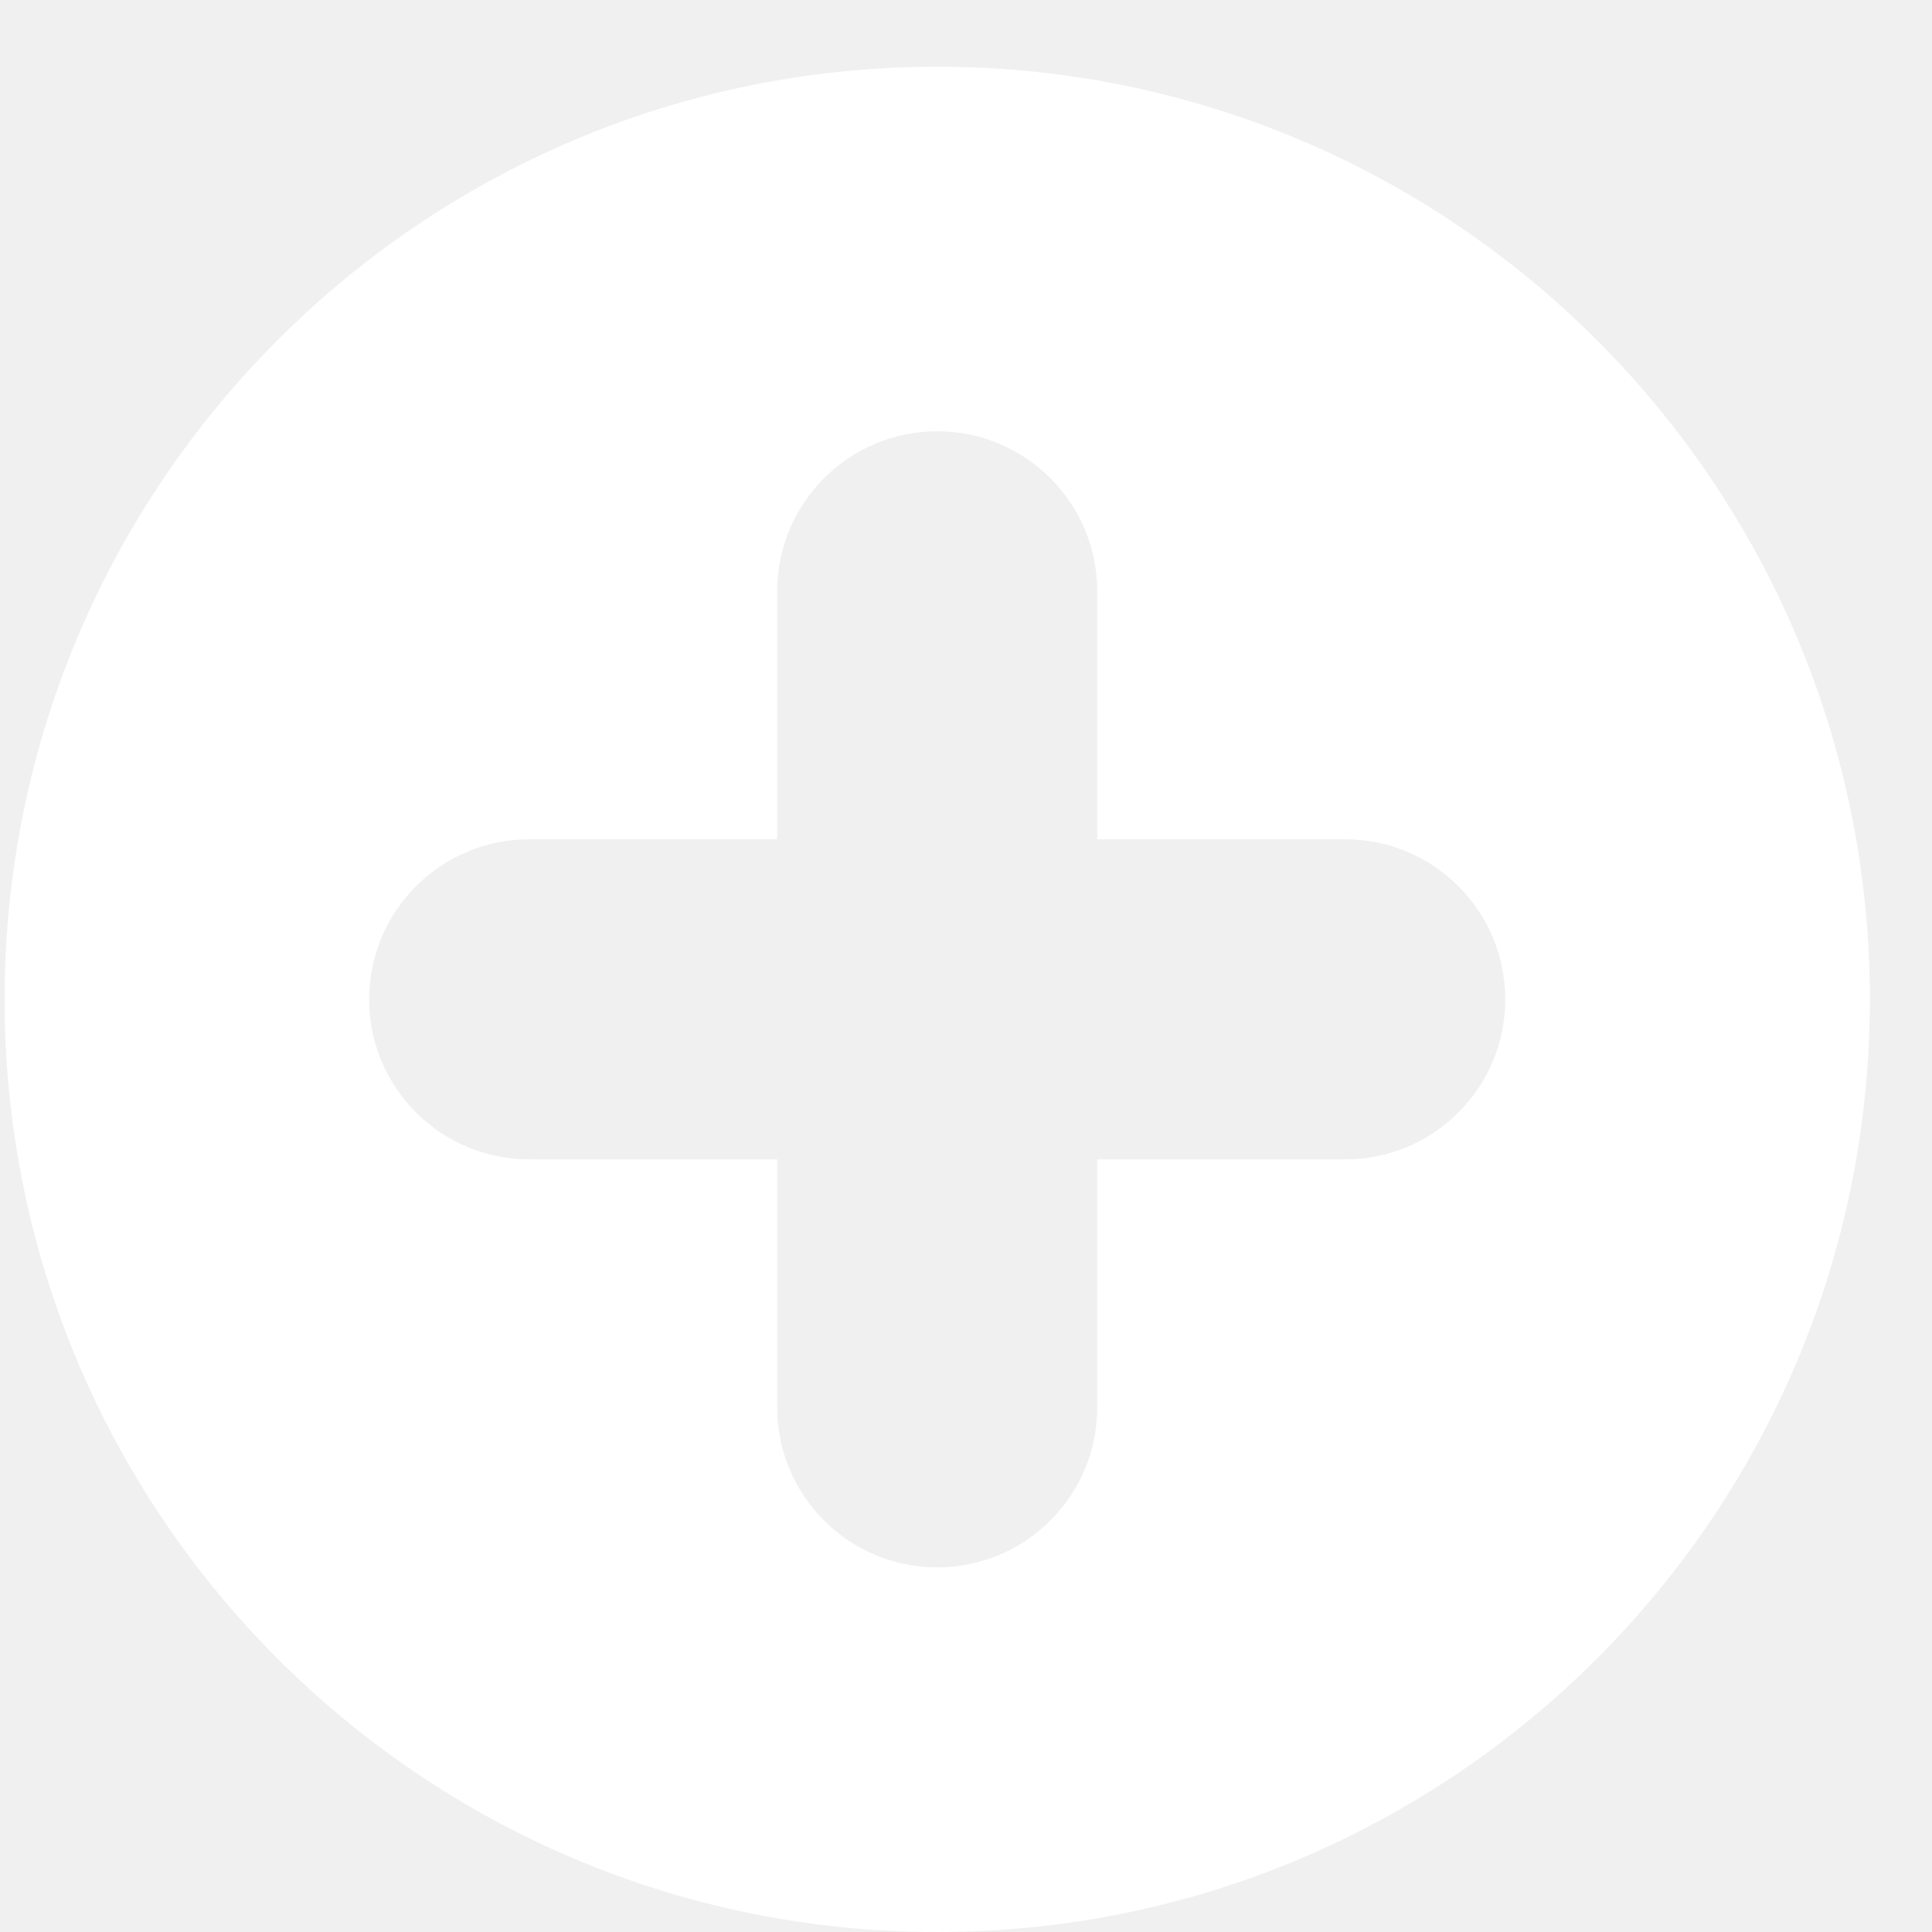
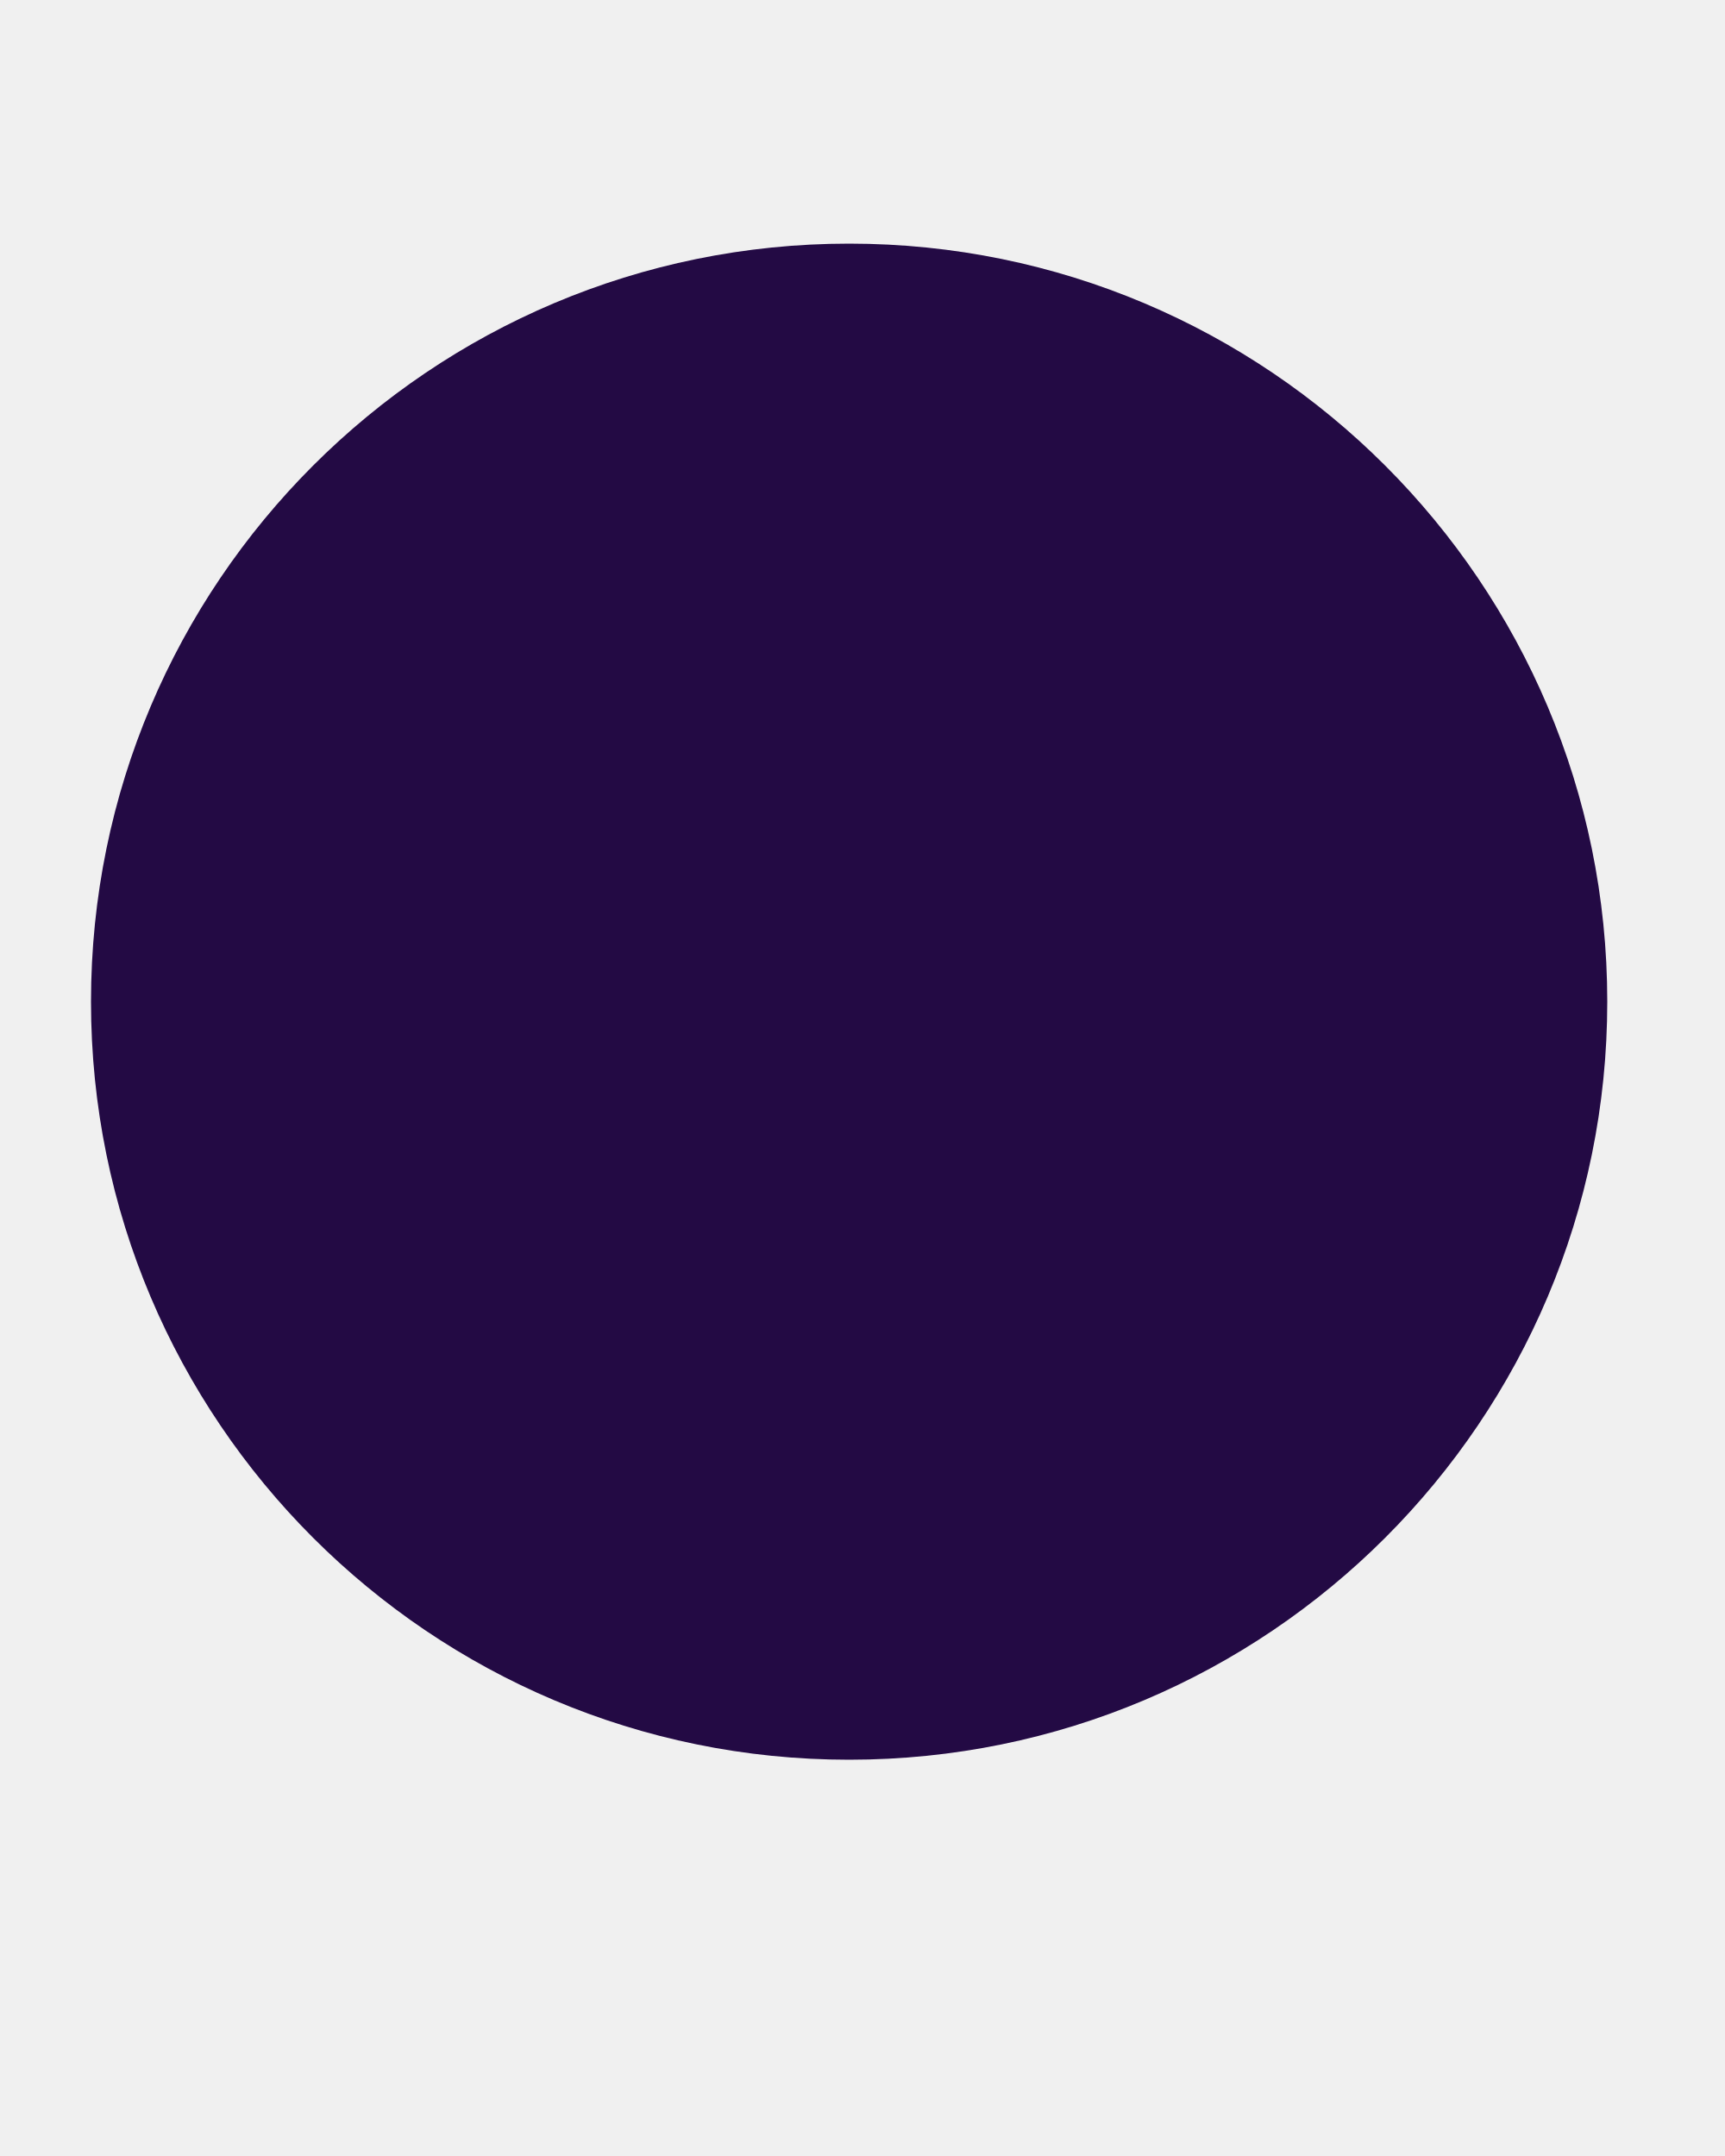
- <svg xmlns="http://www.w3.org/2000/svg" width="26" height="26" viewBox="0 0 26 26" fill="none">
-   <path d="M12.613 0.898C5.681 0.898 0.062 6.518 0.062 13.449C0.062 20.381 5.681 26 12.613 26C19.544 26 25.164 20.381 25.164 13.449C25.163 6.518 19.544 0.898 12.613 0.898ZM18.104 15.602H14.766V18.94C14.766 20.129 13.802 21.093 12.613 21.093C11.423 21.093 10.459 20.129 10.459 18.94V15.602H7.122C5.932 15.602 4.968 14.638 4.968 13.449C4.968 12.26 5.932 11.295 7.122 11.295H10.459V7.958C10.459 6.769 11.423 5.804 12.613 5.804C13.802 5.804 14.766 6.769 14.766 7.958V11.295H18.104C19.293 11.295 20.257 12.26 20.257 13.449C20.257 14.639 19.293 15.602 18.104 15.602Z" fill="white" />
+ <svg xmlns="http://www.w3.org/2000/svg" width="4" height="5" viewBox="0 0 4 5" fill="none">
+   <path d="M1.969 4.081C2.94 4.081 3.727 3.294 3.727 2.323C3.727 1.352 2.94 0.565 1.969 0.565C0.998 0.565 0.211 1.352 0.211 2.323C0.211 3.294 0.998 4.081 1.969 4.081Z" fill="#230A44" />
</svg>
